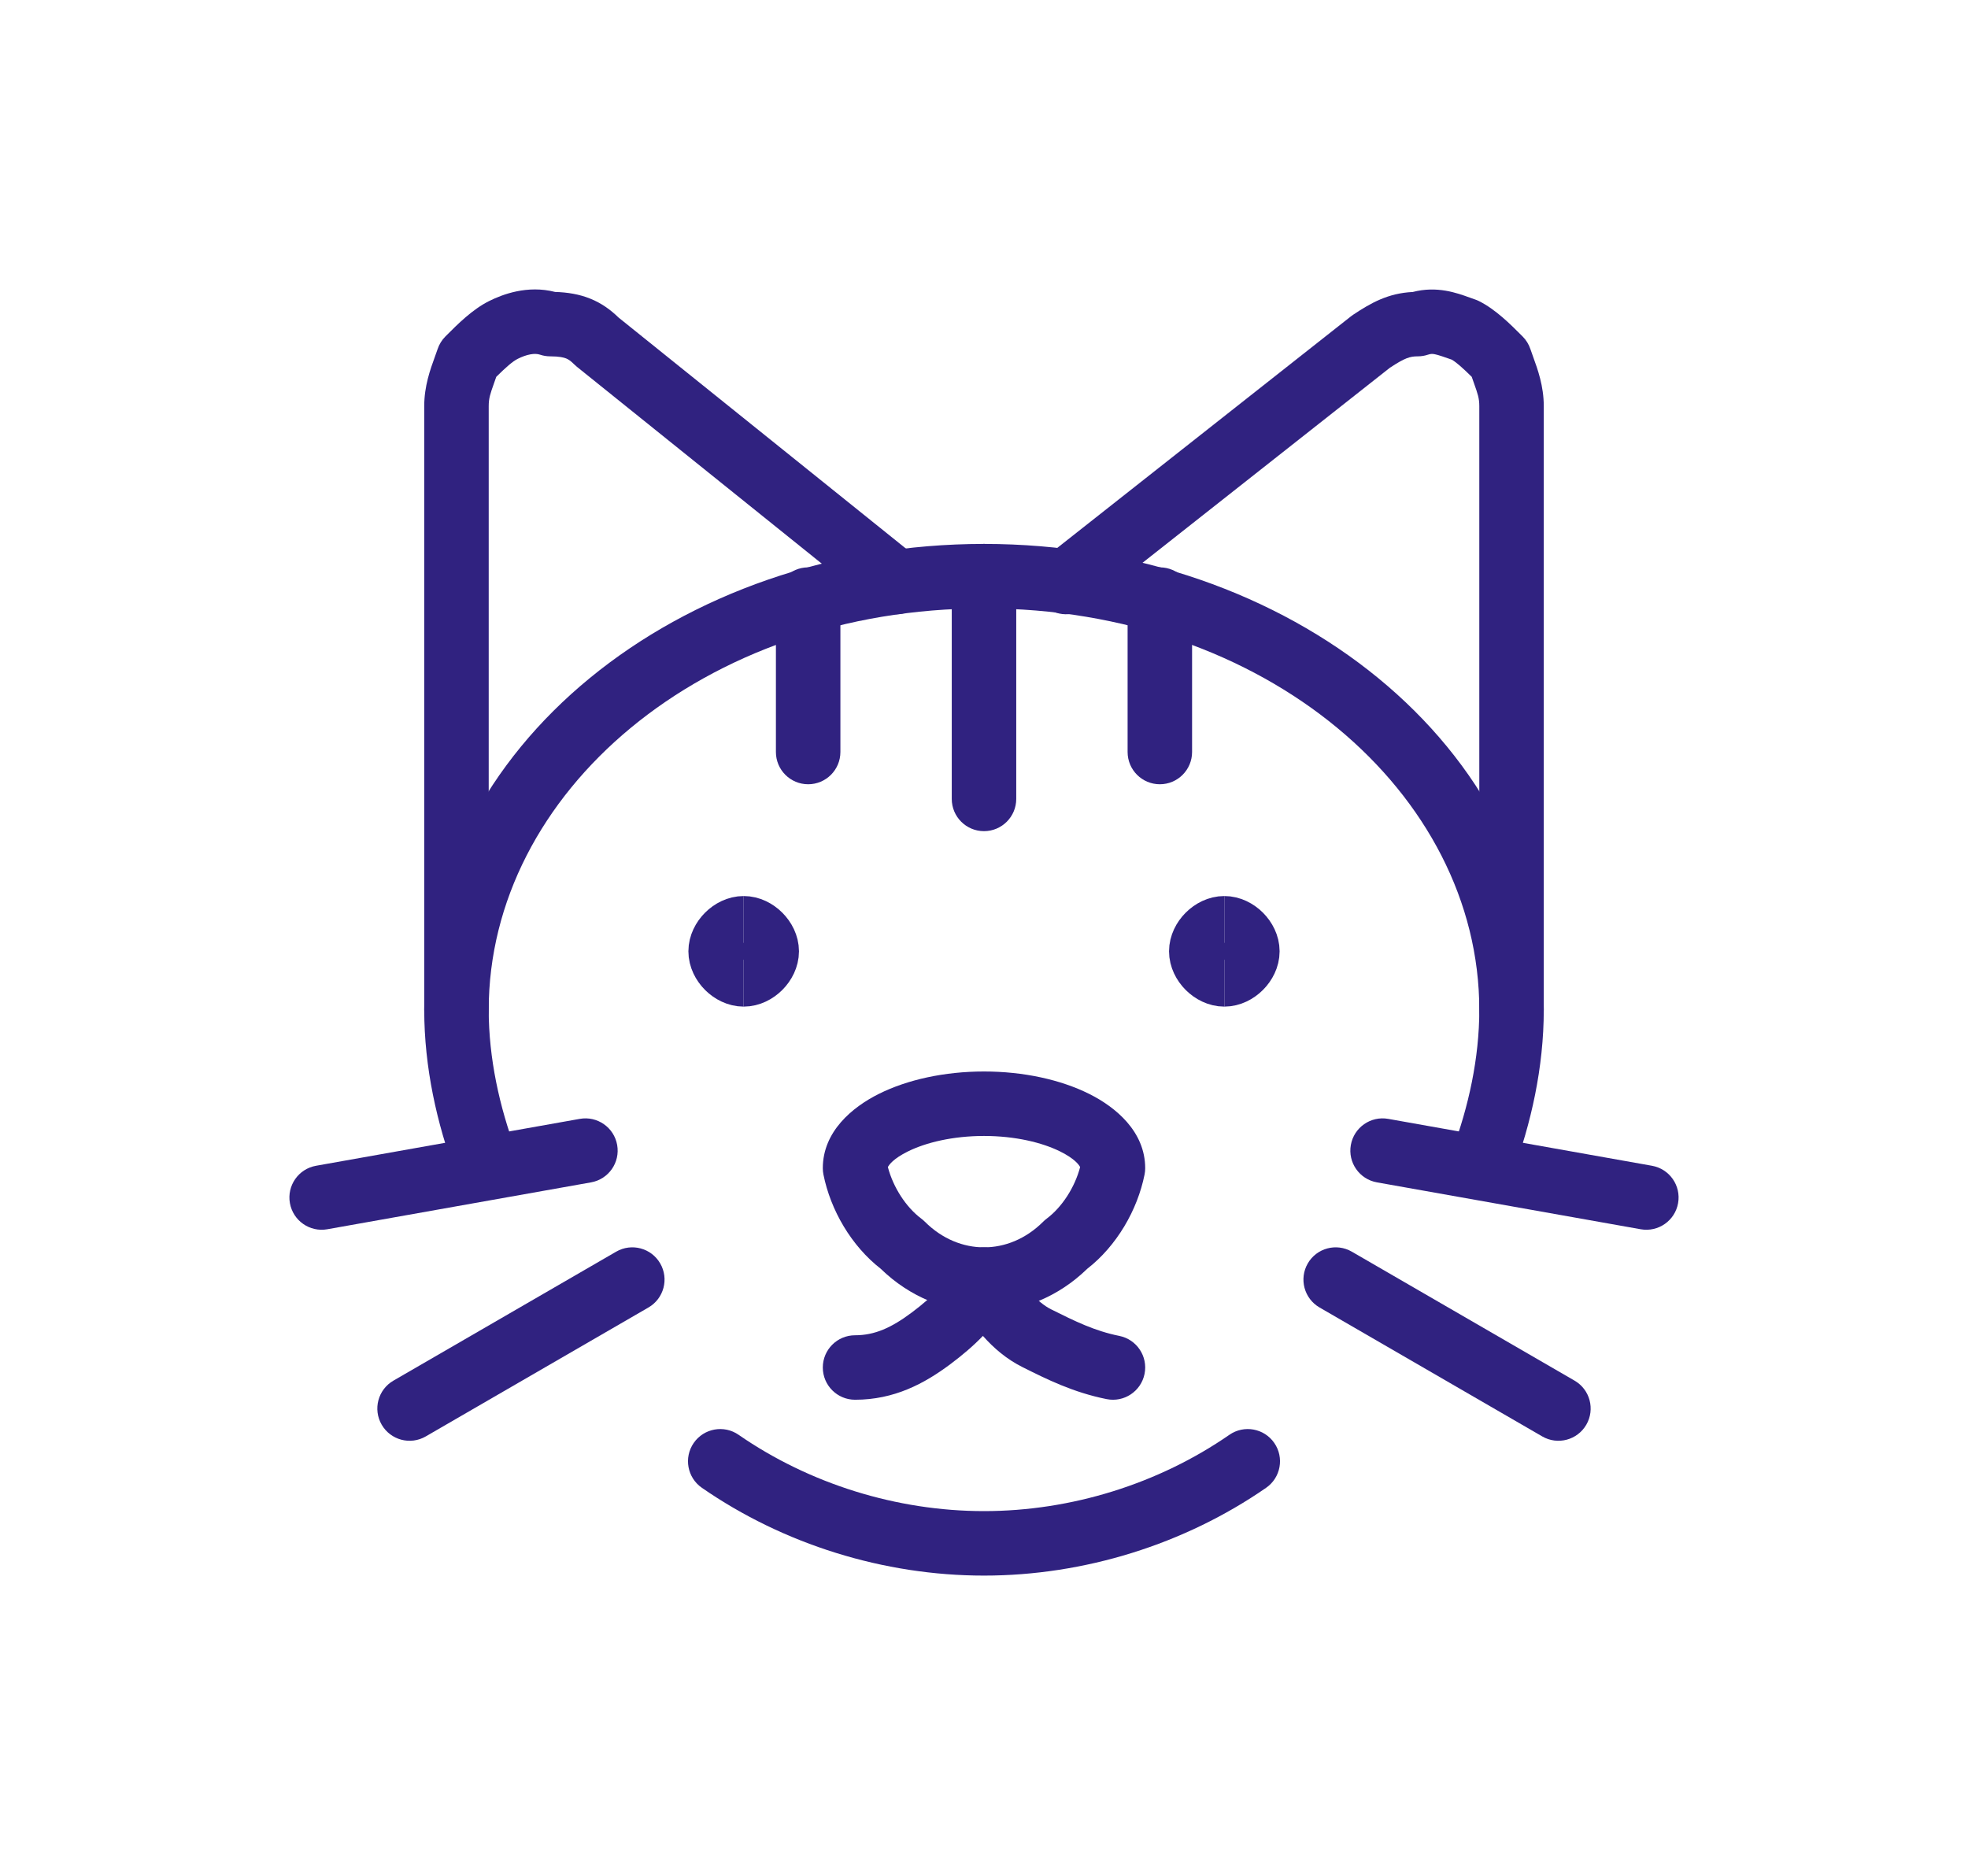
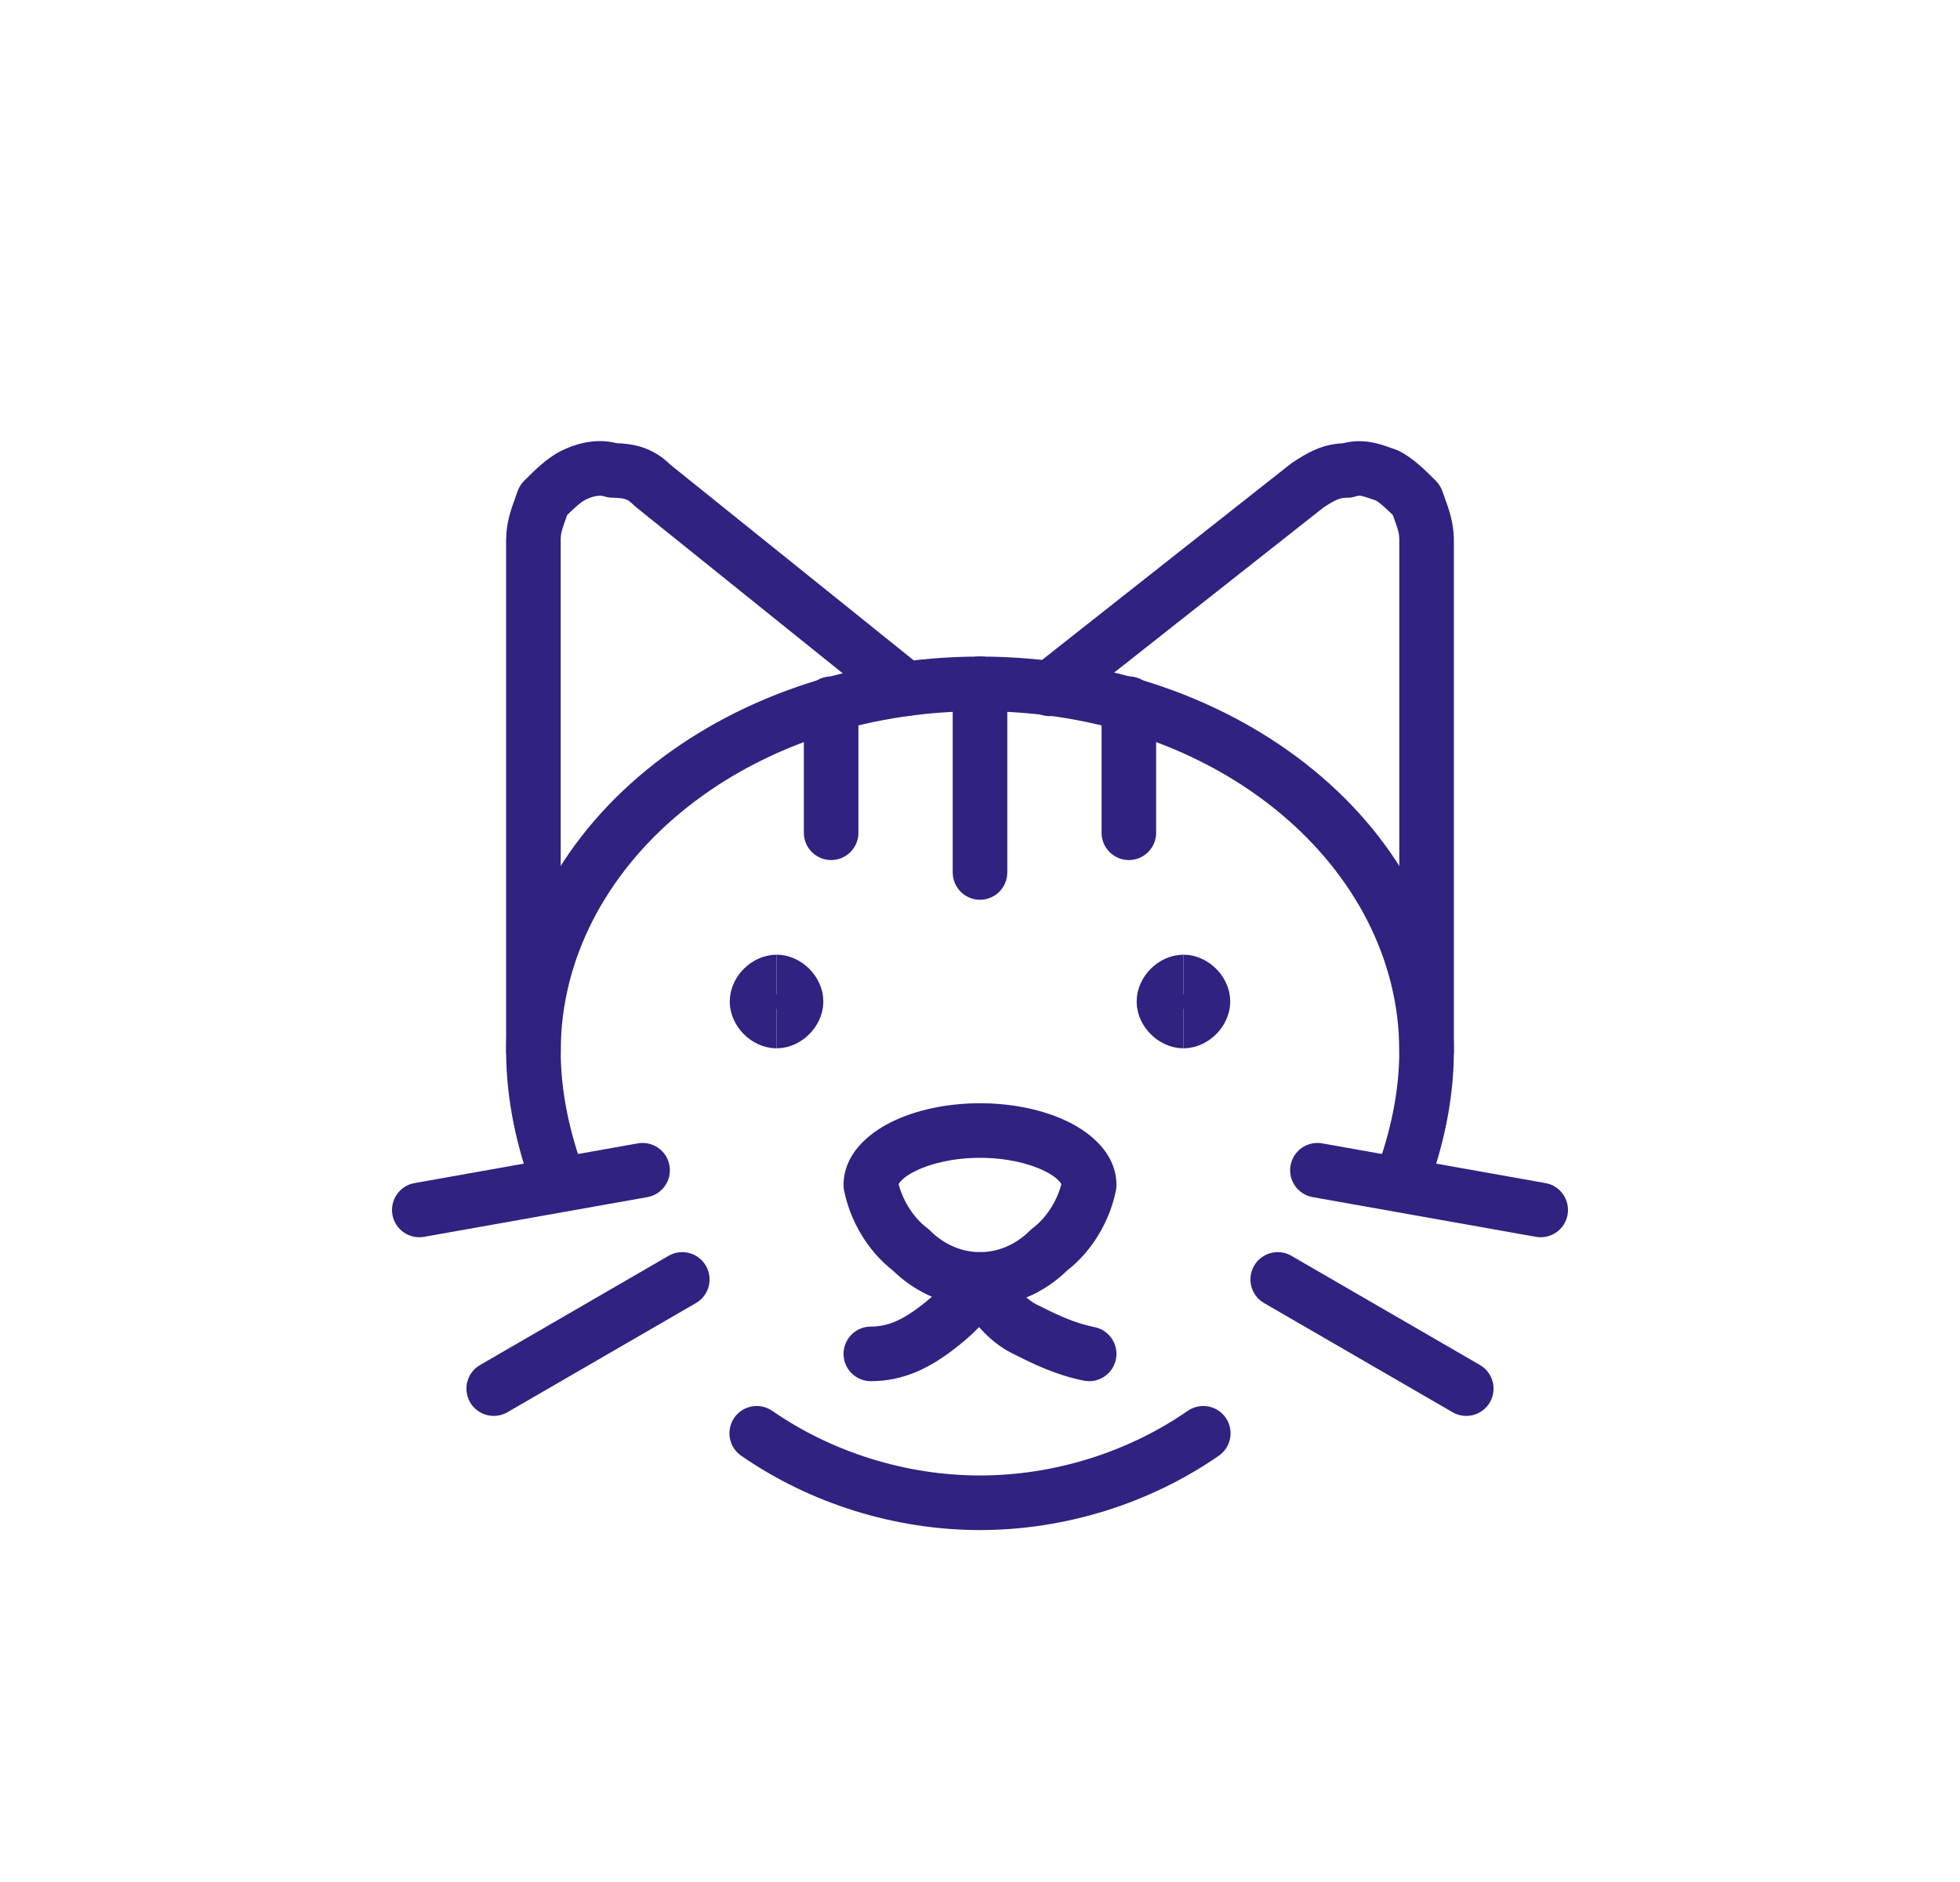
- <svg xmlns="http://www.w3.org/2000/svg" width="170" height="162" viewBox="-25 -25 170 162" fill="none">
+ <svg xmlns="http://www.w3.org/2000/svg" width="200" height="192" viewBox="-40 -45 200 192" fill="none">
  <path fill-rule="evenodd" clip-rule="evenodd" d="M60 27.552C35.69 27.552 17.216 43.497 17.216 62.236C17.216 66.394 18.143 70.617 19.57 74.422C20.11 75.862 19.38 77.467 17.94 78.007C16.5 78.547 14.895 77.818 14.355 76.378C12.744 72.081 11.646 67.191 11.646 62.236C11.646 39.456 33.678 21.983 60 21.983C61.538 21.983 62.785 23.23 62.785 24.767C62.785 26.305 61.538 27.552 60 27.552Z" fill="#302280" />
  <path fill-rule="evenodd" clip-rule="evenodd" d="M34.926 99.637C35.801 98.373 37.536 98.058 38.8 98.933C44.914 103.166 52.462 105.526 60 105.526C67.538 105.526 75.085 103.166 81.199 98.933C82.464 98.058 84.199 98.373 85.074 99.637C85.95 100.902 85.634 102.637 84.37 103.512C77.319 108.393 68.664 111.096 60 111.096C51.335 111.096 42.681 108.393 35.63 103.512C34.366 102.637 34.05 100.902 34.926 99.637Z" fill="#302280" />
  <path fill-rule="evenodd" clip-rule="evenodd" d="M57.215 24.767C57.215 23.23 58.462 21.983 60 21.983C86.323 21.983 108.354 39.456 108.354 62.236C108.354 67.191 107.256 72.081 105.645 76.378C105.105 77.818 103.5 78.547 102.06 78.007C100.62 77.467 99.89 75.862 100.43 74.422C101.857 70.617 102.785 66.394 102.785 62.236C102.785 43.497 84.31 27.552 60 27.552C58.462 27.552 57.215 26.305 57.215 24.767Z" fill="#302280" />
  <path fill-rule="evenodd" clip-rule="evenodd" d="M51.696 75.809C52.16 77.569 53.261 79.269 54.582 80.261C54.688 80.34 54.788 80.426 54.881 80.519C56.4 82.039 58.23 82.742 60 82.742C61.77 82.742 63.6 82.039 65.12 80.519C65.213 80.426 65.312 80.34 65.418 80.261C66.74 79.269 67.84 77.569 68.304 75.809C68.191 75.592 67.818 75.081 66.603 74.473C65.032 73.688 62.688 73.121 60 73.121C57.312 73.121 54.968 73.688 53.398 74.473C52.182 75.081 51.81 75.592 51.696 75.809ZM50.907 69.492C53.386 68.252 56.612 67.552 60 67.552C63.388 67.552 66.614 68.252 69.094 69.492C71.384 70.636 73.924 72.743 73.924 75.906C73.924 76.09 73.906 76.273 73.87 76.452C73.253 79.537 71.452 82.625 68.919 84.594C66.409 87.036 63.234 88.311 60 88.311C56.767 88.311 53.591 87.036 51.081 84.594C48.548 82.625 46.747 79.537 46.13 76.452C46.094 76.273 46.076 76.09 46.076 75.906C46.076 72.743 48.617 70.636 50.907 69.492Z" fill="#302280" />
  <path fill-rule="evenodd" clip-rule="evenodd" d="M60 82.742C61.055 82.742 62.019 83.338 62.491 84.281C63.384 86.067 64.554 87.475 65.802 88.099C67.853 89.124 69.568 89.967 71.685 90.391C73.194 90.692 74.172 92.159 73.87 93.668C73.568 95.176 72.101 96.154 70.593 95.852C67.694 95.272 65.386 94.118 63.407 93.128C63.375 93.112 63.343 93.096 63.312 93.081C61.97 92.41 60.843 91.454 59.907 90.392C59.06 91.273 58.119 92.064 57.114 92.818C54.844 94.52 52.237 95.906 48.861 95.906C47.323 95.906 46.076 94.659 46.076 93.121C46.076 91.583 47.323 90.337 48.861 90.337C50.549 90.337 51.991 89.698 53.772 88.362C55.62 86.976 56.766 85.767 57.509 84.281C57.981 83.338 58.945 82.742 60 82.742Z" fill="#302280" />
  <path d="M80.759 59.198C79.746 59.198 78.734 58.185 78.734 57.172C78.734 56.16 79.746 55.147 80.759 55.147" stroke="#302280" stroke-width="5.5" />
  <path d="M80.759 59.198C81.772 59.198 82.785 58.185 82.785 57.172C82.785 56.16 81.772 55.147 80.759 55.147" stroke="#302280" stroke-width="5.5" />
  <path d="M39.241 59.198C38.228 59.198 37.215 58.185 37.215 57.172C37.215 56.16 38.228 55.147 39.241 55.147" stroke="#302280" stroke-width="5.5" />
  <path d="M39.241 59.198C40.253 59.198 41.266 58.185 41.266 57.172C41.266 56.16 40.253 55.147 39.241 55.147" stroke="#302280" stroke-width="5.5" />
  <path fill-rule="evenodd" clip-rule="evenodd" d="M60 21.983C61.538 21.983 62.785 23.23 62.785 24.767V44.008C62.785 45.546 61.538 46.793 60 46.793C58.462 46.793 57.215 45.546 57.215 44.008V24.767C57.215 23.23 58.462 21.983 60 21.983Z" fill="#302280" />
  <path fill-rule="evenodd" clip-rule="evenodd" d="M44.81 24.008C46.348 24.008 47.595 25.255 47.595 26.793V39.957C47.595 41.495 46.348 42.742 44.81 42.742C43.272 42.742 42.025 41.495 42.025 39.957V26.793C42.025 25.255 43.272 24.008 44.81 24.008Z" fill="#302280" />
  <path fill-rule="evenodd" clip-rule="evenodd" d="M75.19 24.008C76.728 24.008 77.974 25.255 77.974 26.793V39.957C77.974 41.495 76.728 42.742 75.19 42.742C73.652 42.742 72.405 41.495 72.405 39.957V26.793C72.405 25.255 73.652 24.008 75.19 24.008Z" fill="#302280" />
  <path fill-rule="evenodd" clip-rule="evenodd" d="M20.815 5.609C20.456 5.674 20.08 5.816 19.727 5.993C19.281 6.215 18.726 6.706 17.869 7.549C17.797 7.757 17.732 7.941 17.673 8.107C17.348 9.023 17.216 9.397 17.216 10.084V62.236C17.216 63.774 15.969 65.02 14.431 65.02C12.893 65.02 11.646 63.774 11.646 62.236V10.084C11.646 8.345 12.17 6.906 12.569 5.809C12.654 5.575 12.734 5.356 12.802 5.153C12.938 4.743 13.169 4.37 13.474 4.064C13.52 4.018 13.568 3.971 13.616 3.922C14.514 3.022 15.808 1.725 17.236 1.011C18.393 0.433 20.552 -0.398 22.948 0.217C24.026 0.249 25.028 0.412 25.971 0.79C26.997 1.2 27.779 1.793 28.436 2.432L54.15 23.103C55.349 24.067 55.539 25.82 54.576 27.019C53.612 28.217 51.859 28.408 50.66 27.444L24.838 6.685C24.759 6.622 24.684 6.555 24.613 6.484C24.282 6.152 24.083 6.033 23.903 5.961C23.701 5.88 23.32 5.78 22.532 5.78C22.233 5.78 21.935 5.732 21.651 5.637C21.433 5.565 21.164 5.545 20.815 5.609Z" fill="#302280" />
  <path fill-rule="evenodd" clip-rule="evenodd" d="M101.952 0.702C102.114 0.76 102.263 0.815 102.399 0.86C102.524 0.902 102.646 0.952 102.764 1.011C104.192 1.725 105.486 3.022 106.384 3.922C106.432 3.971 106.48 4.018 106.526 4.064C106.832 4.37 107.062 4.743 107.199 5.153C107.266 5.356 107.346 5.575 107.431 5.809C107.83 6.906 108.354 8.345 108.354 10.084V62.236C108.354 63.774 107.107 65.02 105.569 65.02C104.031 65.02 102.785 63.774 102.785 62.236V10.084C102.785 9.397 102.652 9.023 102.327 8.107C102.268 7.941 102.203 7.757 102.131 7.549C101.358 6.789 100.83 6.315 100.407 6.066C100.283 6.023 100.164 5.982 100.055 5.944L100.046 5.941C99.869 5.879 99.721 5.827 99.578 5.78C99.287 5.683 99.097 5.63 98.947 5.6C98.733 5.557 98.597 5.555 98.349 5.637C98.065 5.732 97.767 5.78 97.468 5.78C96.801 5.78 96.362 5.906 95.053 6.772L68.813 27.461C67.605 28.413 65.854 28.206 64.902 26.998C63.95 25.79 64.157 24.039 65.364 23.087L91.693 2.328C91.751 2.282 91.811 2.238 91.873 2.197C93.427 1.161 94.914 0.322 97.035 0.221C99.124 -0.322 100.833 0.297 101.952 0.702Z" fill="#302280" />
  <path fill-rule="evenodd" clip-rule="evenodd" d="M91.689 73.9C91.958 72.386 93.403 71.376 94.918 71.645L117.702 75.696C119.217 75.965 120.226 77.411 119.957 78.925C119.688 80.44 118.242 81.449 116.727 81.18L93.943 77.129C92.429 76.86 91.419 75.414 91.689 73.9Z" fill="#302280" />
  <path fill-rule="evenodd" clip-rule="evenodd" d="M87.969 84.131C88.74 82.8 90.444 82.346 91.775 83.117L111.015 94.256C112.346 95.026 112.8 96.73 112.03 98.061C111.259 99.392 109.556 99.846 108.225 99.076L88.984 87.936C87.653 87.166 87.199 85.462 87.969 84.131Z" fill="#302280" />
  <path fill-rule="evenodd" clip-rule="evenodd" d="M28.312 73.9C28.581 75.414 27.572 76.86 26.057 77.129L3.273 81.18C1.758 81.449 0.313 80.44 0.043 78.925C-0.226 77.411 0.784 75.965 2.298 75.696L25.082 71.645C26.597 71.376 28.043 72.386 28.312 73.9Z" fill="#302280" />
  <path fill-rule="evenodd" clip-rule="evenodd" d="M32.03 84.131C32.801 85.462 32.347 87.166 31.016 87.936L11.775 99.076C10.444 99.846 8.741 99.392 7.97 98.061C7.199 96.73 7.654 95.026 8.985 94.256L28.225 83.117C29.556 82.346 31.26 82.8 32.03 84.131Z" fill="#302280" />
</svg>
